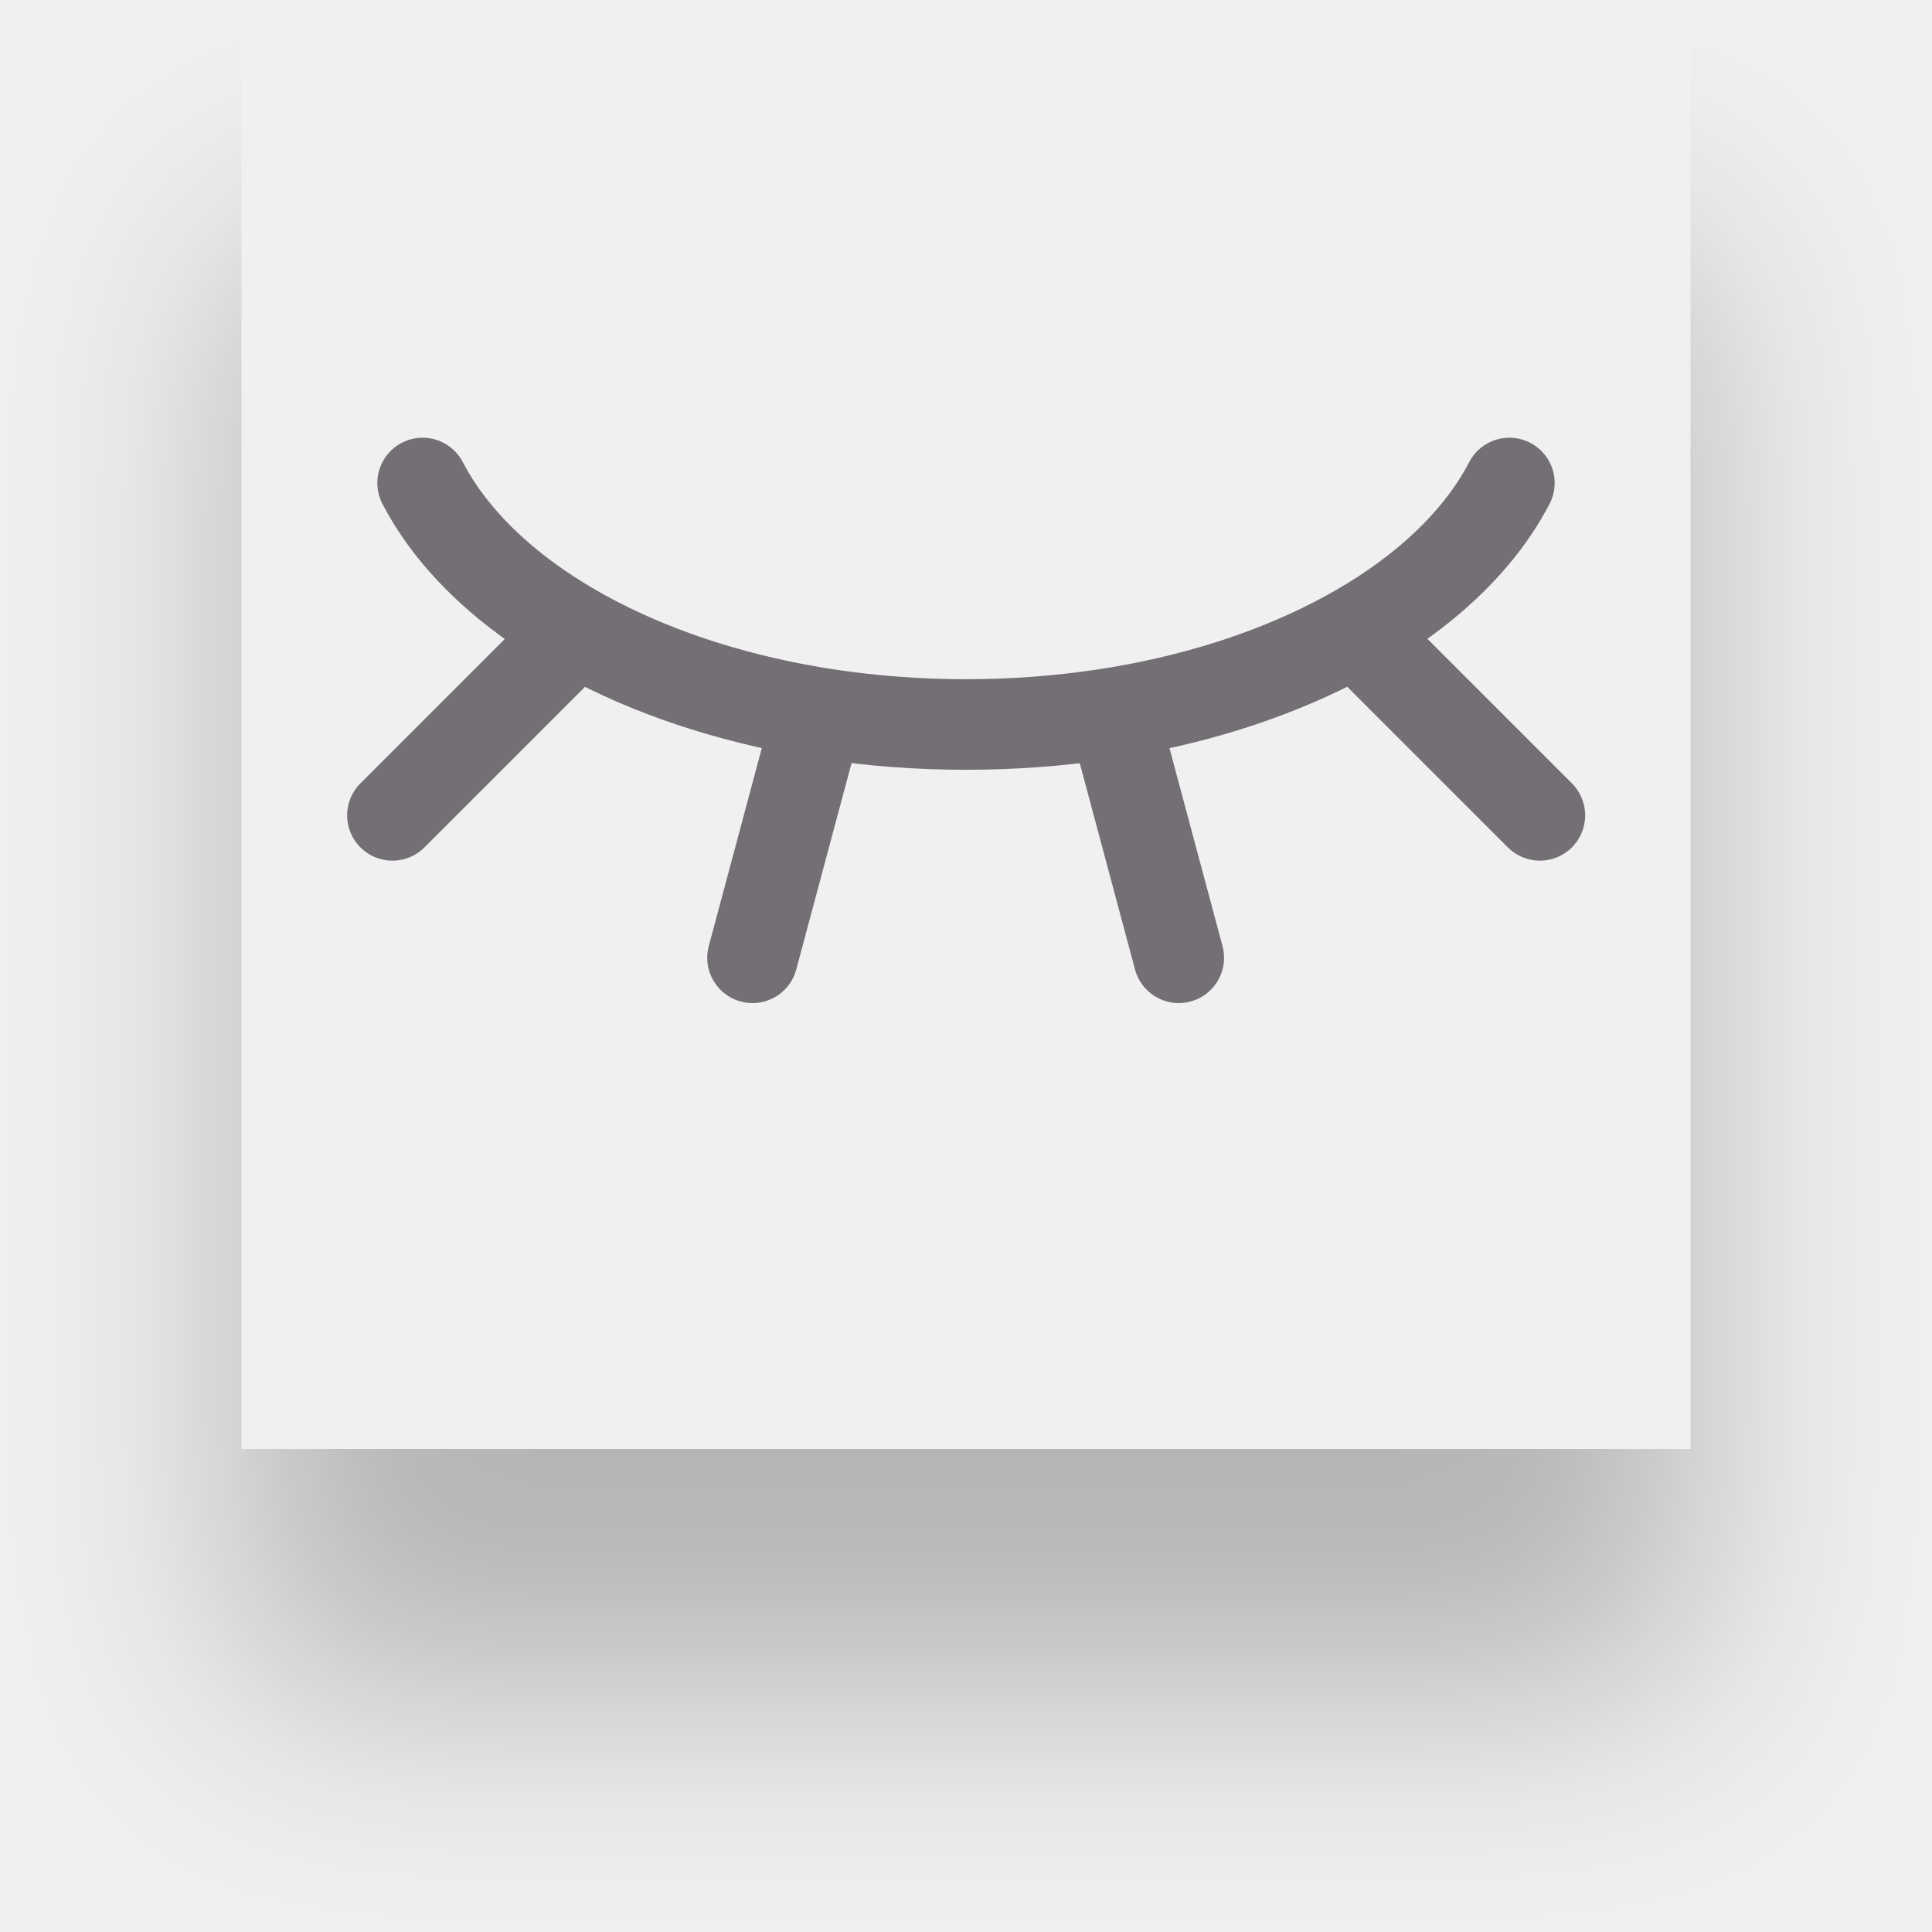
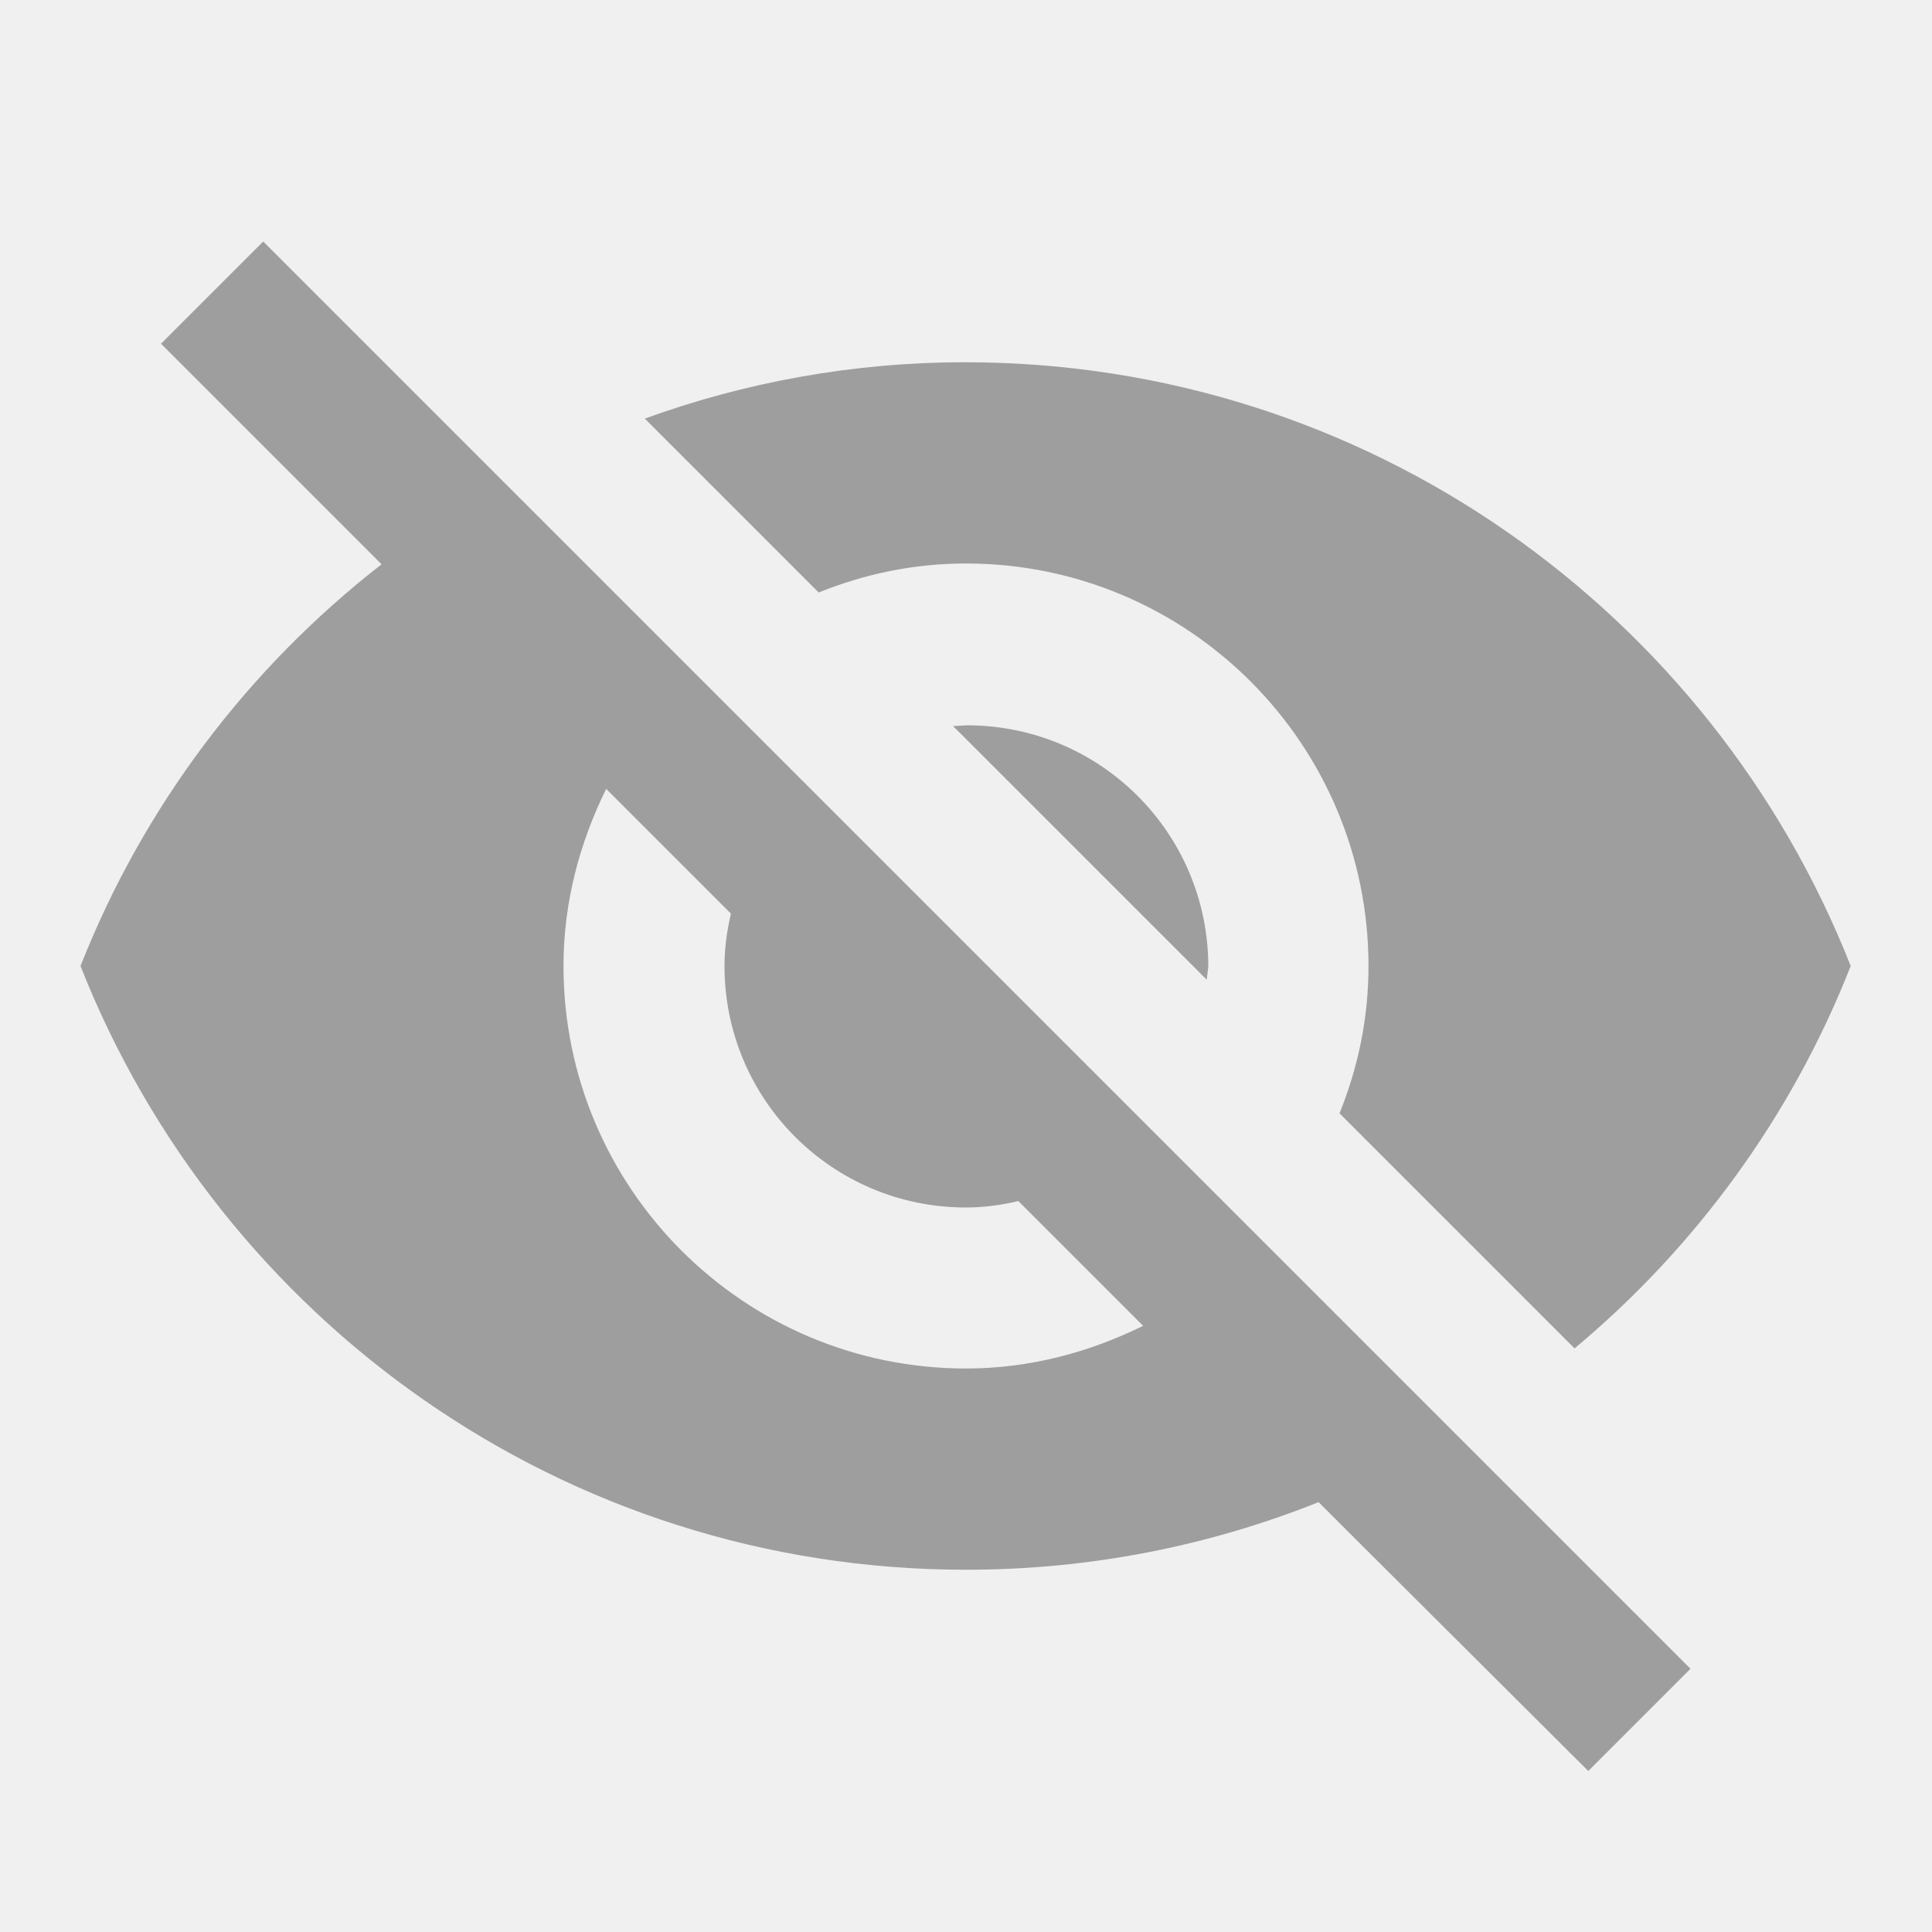
- <svg xmlns="http://www.w3.org/2000/svg" width="32" height="32" viewBox="0 0 32 32" fill="none">
-   <g filter="url(#filter0_d_62_1311)">
-     <path d="M28 0H4V24H28V0Z" fill="white" fill-opacity="0.01" />
-     <path d="M7 8C7.317 8.61 7.798 9.175 8.411 9.678C10.13 11.087 12.889 12 16 12C19.11 12 21.869 11.087 23.589 9.678C24.202 9.175 24.683 8.61 25 8" stroke="#736F75" stroke-width="1.5" stroke-linecap="round" stroke-linejoin="round" />
-     <path d="M18.489 12L19.524 15.864" stroke="#736F75" stroke-width="1.5" stroke-linecap="round" stroke-linejoin="round" />
-     <path d="M22.677 10.677L25.505 13.505" stroke="#736F75" stroke-width="1.5" stroke-linecap="round" stroke-linejoin="round" />
-     <path d="M6.5 13.505L9.328 10.677" stroke="#736F75" stroke-width="1.5" stroke-linecap="round" stroke-linejoin="round" />
-     <path d="M12.464 15.864L13.499 12" stroke="#736F75" stroke-width="1.5" stroke-linecap="round" stroke-linejoin="round" />
-   </g>
-   <defs>
-     <filter id="filter0_d_62_1311" x="0" y="0" width="32" height="32" filterUnits="userSpaceOnUse" color-interpolation-filters="sRGB">
-       <feFlood flood-opacity="0" result="BackgroundImageFix" />
-       <feColorMatrix in="SourceAlpha" type="matrix" values="0 0 0 0 0 0 0 0 0 0 0 0 0 0 0 0 0 0 127 0" result="hardAlpha" />
-       <feOffset dy="4" />
-       <feGaussianBlur stdDeviation="2" />
-       <feComposite in2="hardAlpha" operator="out" />
-       <feColorMatrix type="matrix" values="0 0 0 0 0 0 0 0 0 0 0 0 0 0 0 0 0 0 0.25 0" />
-       <feBlend mode="normal" in2="BackgroundImageFix" result="effect1_dropShadow_62_1311" />
-       <feBlend mode="normal" in="SourceGraphic" in2="effect1_dropShadow_62_1311" result="shape" />
-     </filter>
-   </defs>
+ <svg xmlns="http://www.w3.org/2000/svg" width="24" height="24" viewBox="0 0 24 24" fill="none">
+   <path d="M12 7C14.76 7 17 9.24 17 12C17 12.65 16.87 13.26 16.64 13.83L19.56 16.75C21.07 15.49 22.26 13.86 22.99 12C21.26 7.61 16.99 4.5 11.99 4.5C10.59 4.5 9.25 4.75 8.01 5.2L10.17 7.36C10.74 7.13 11.35 7 12 7ZM2 4.27L4.28 6.55L4.74 7.01C3.08 8.3 1.78 10.02 1 12C2.73 16.39 7 19.5 12 19.5C13.55 19.5 15.03 19.2 16.38 18.66L16.8 19.08L19.73 22L21 20.73L3.27 3L2 4.27ZM7.53 9.8L9.08 11.35C9.03 11.56 9 11.78 9 12C9 13.66 10.34 15 12 15C12.22 15 12.44 14.97 12.65 14.92L14.2 16.47C13.53 16.8 12.79 17 12 17C9.24 17 7 14.76 7 12C7 11.21 7.2 10.47 7.53 9.8ZM11.84 9.02L14.99 12.17L15.01 12.01C15.01 10.35 13.67 9.01 12.01 9.01L11.84 9.02Z" fill="#9E9E9E" />
</svg>
